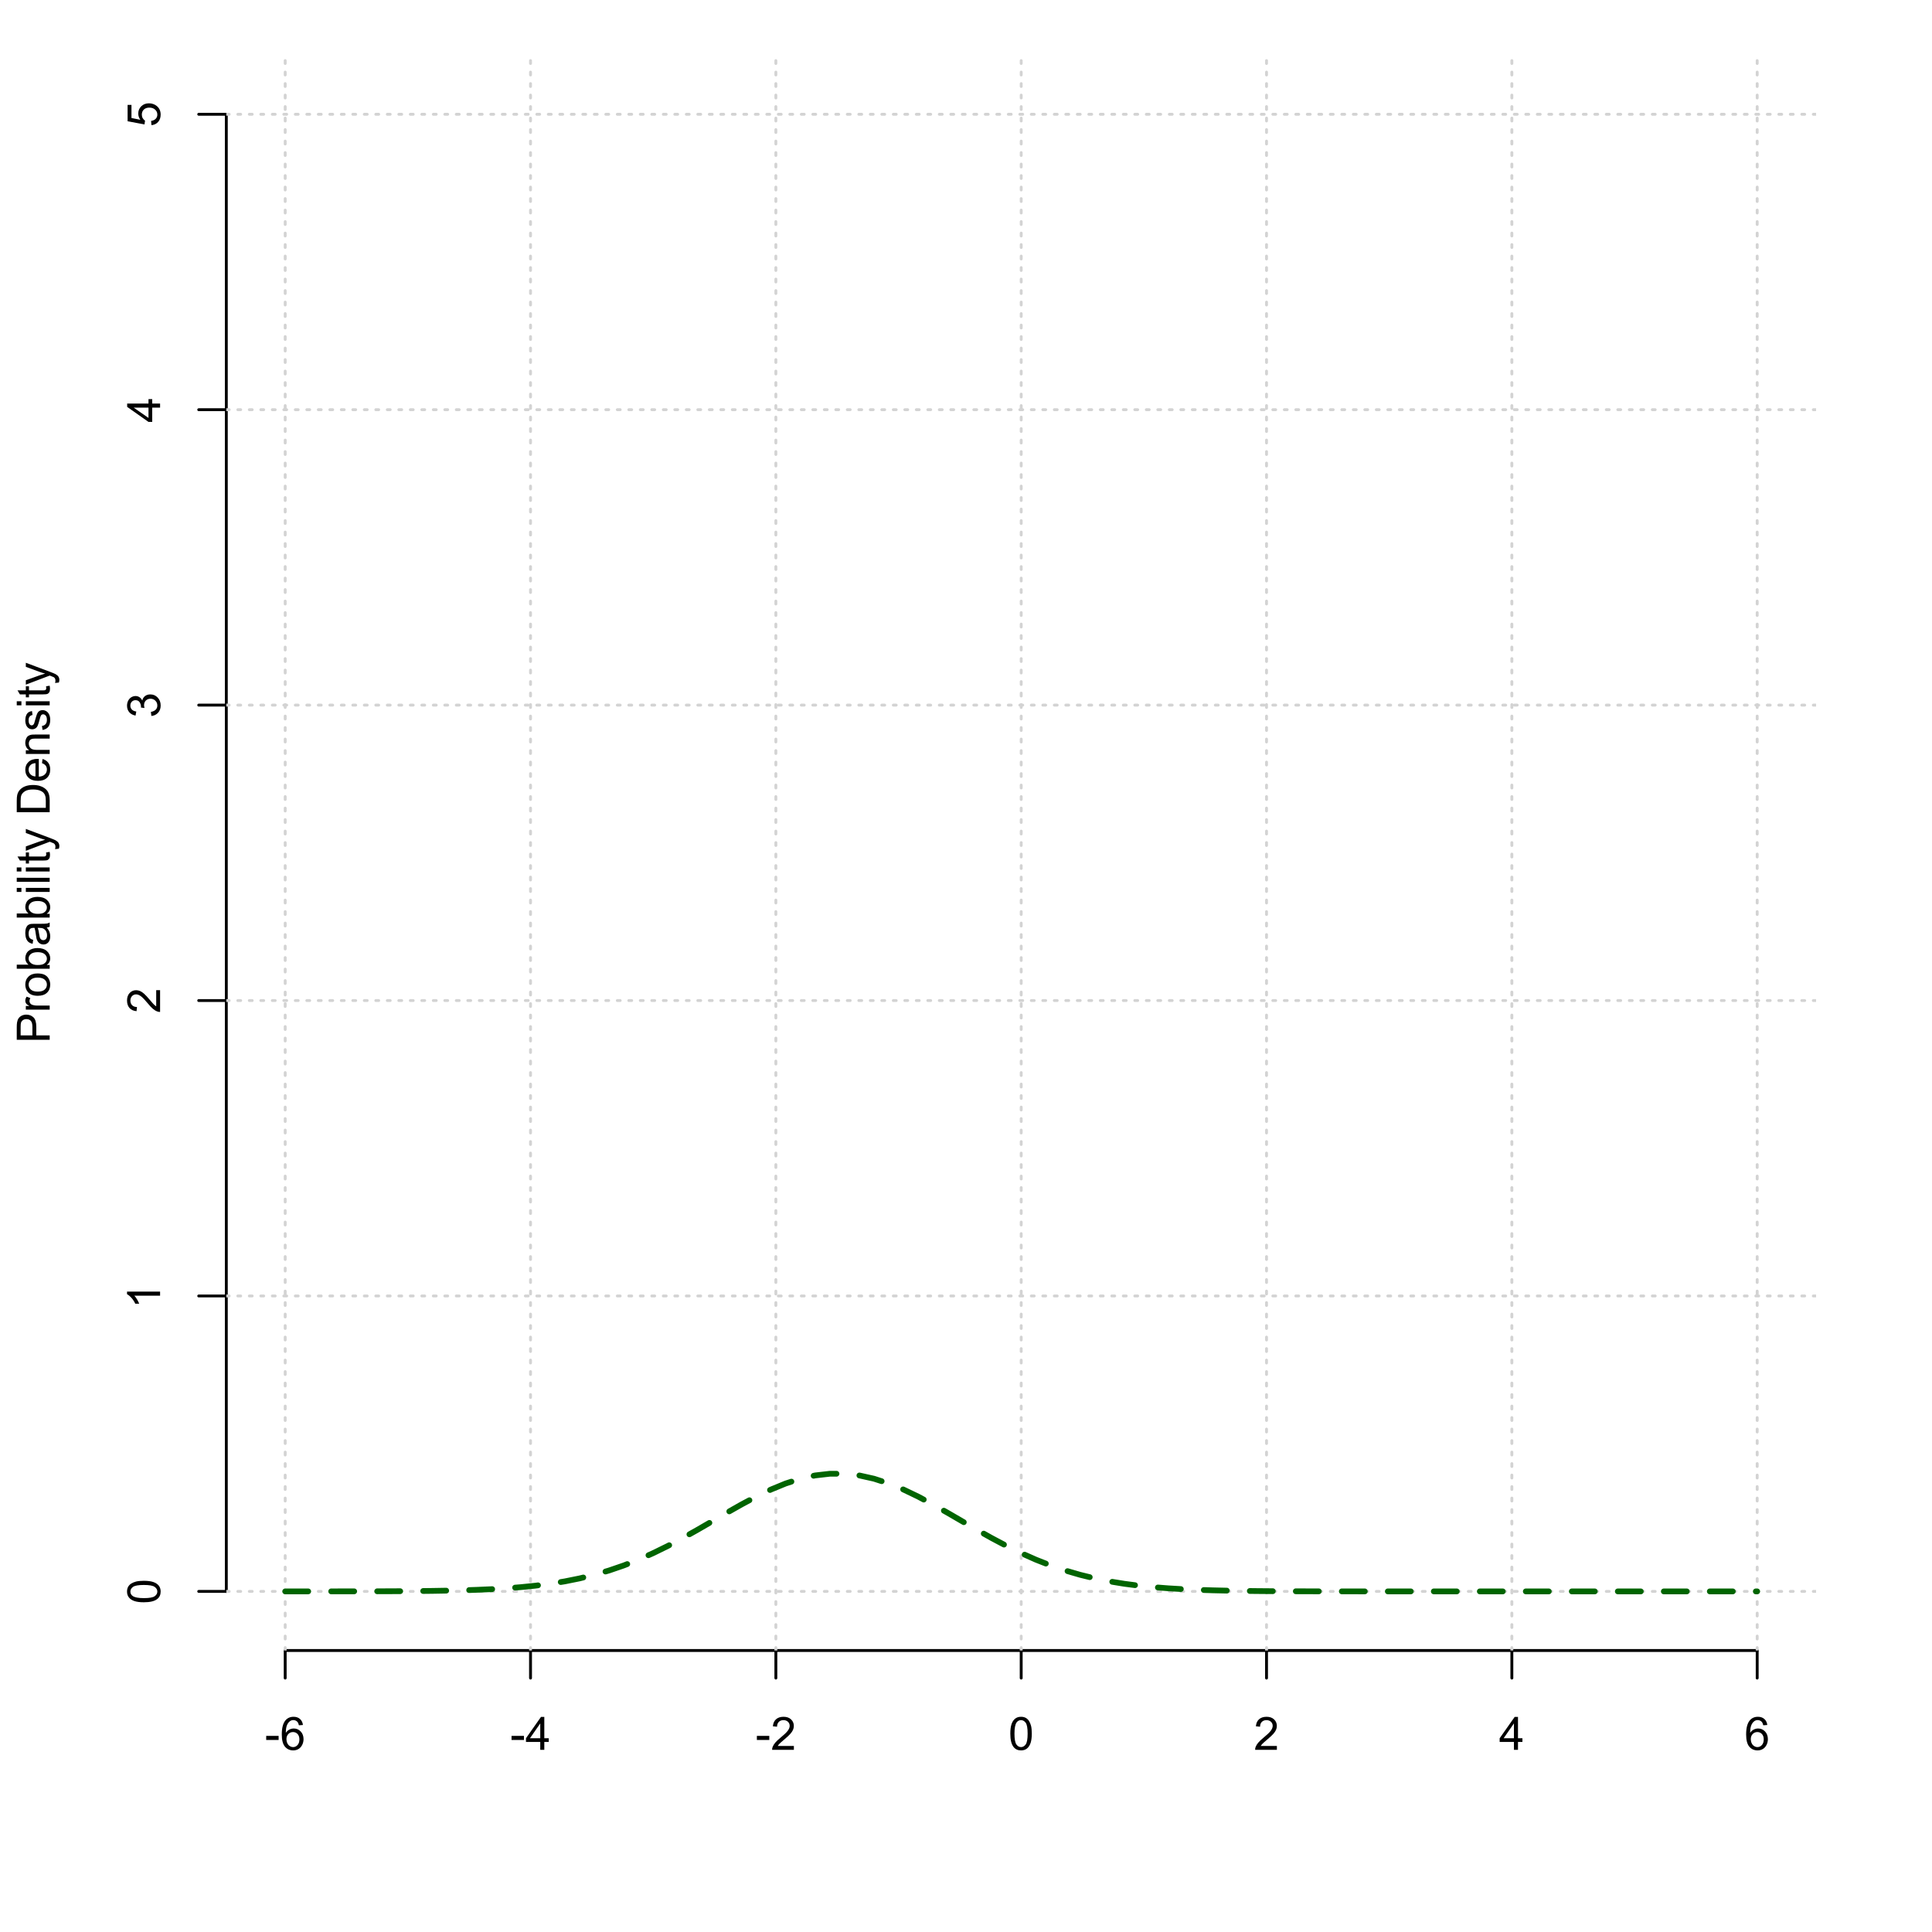
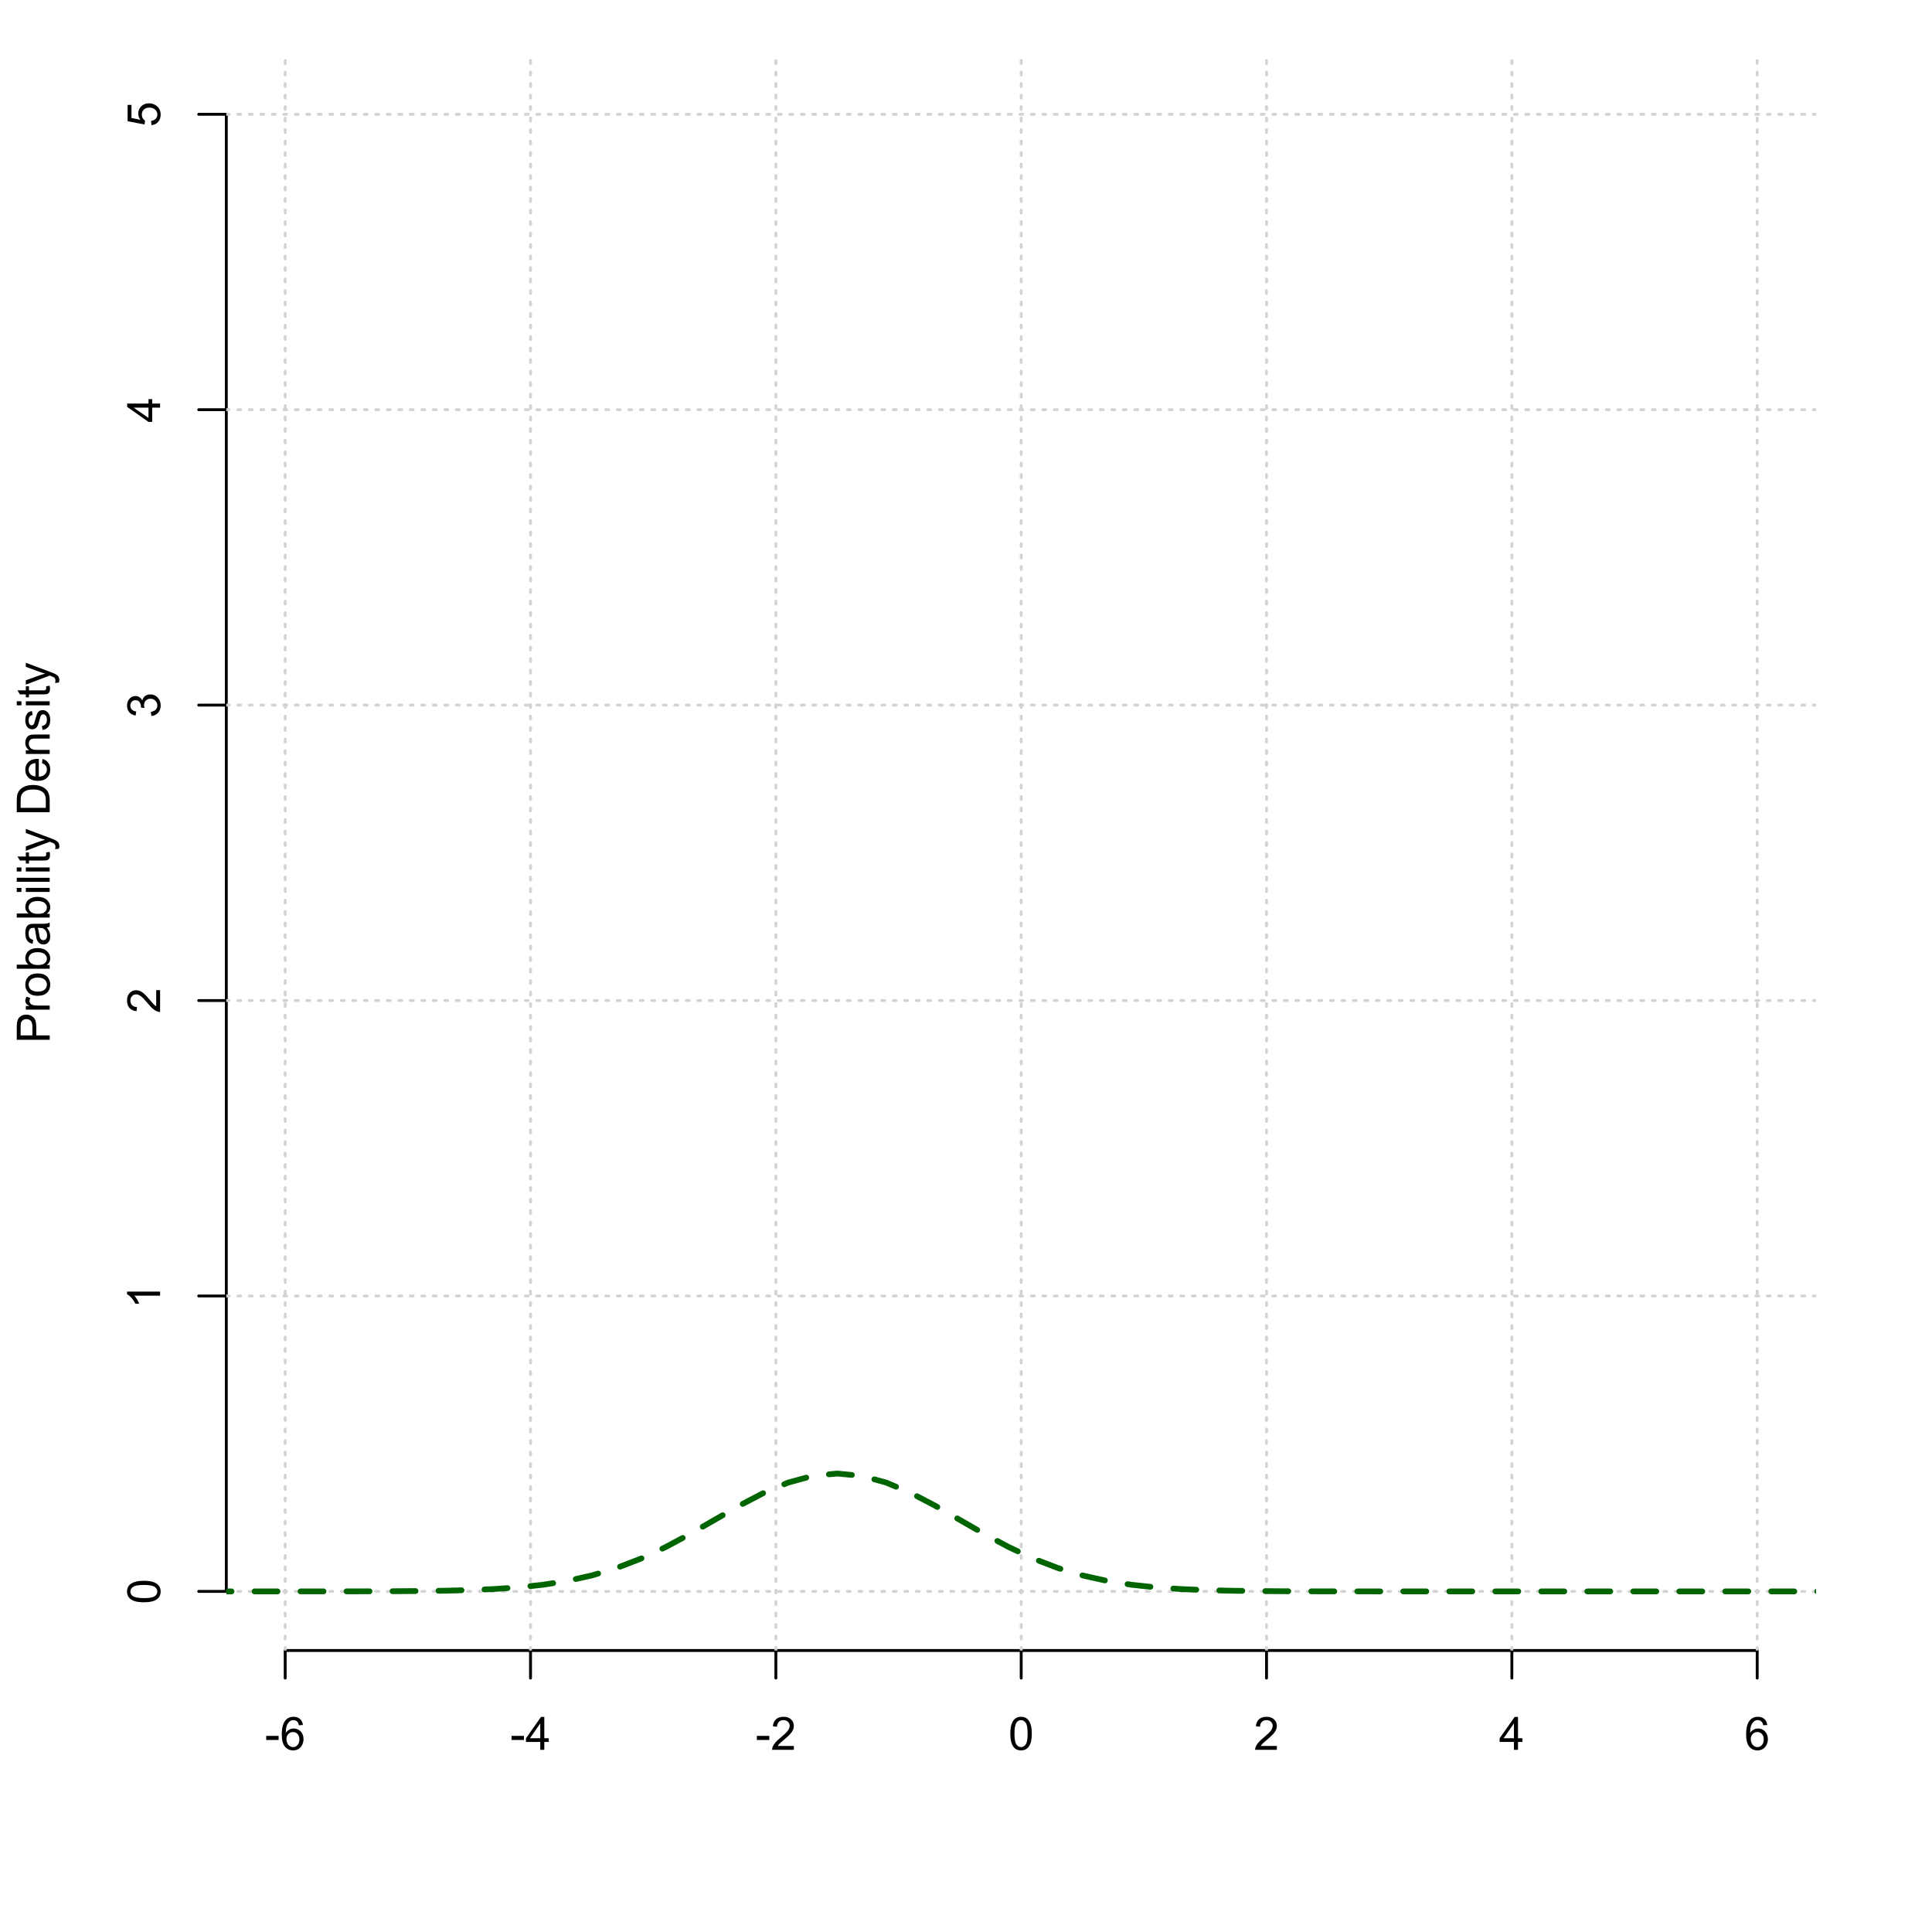
<svg xmlns="http://www.w3.org/2000/svg" xmlns:xlink="http://www.w3.org/1999/xlink" width="504pt" height="504pt" viewBox="0 0 504 504" version="1.1">
  <defs>
    <g>
      <symbol overflow="visible" id="glyph0-0">
        <path style="stroke:none;" d="M 0 -1.5 L -7.5 -1.5 L -7.5 -7.5 L 0 -7.5 Z M -0.188 -1.688 L -0.188 -7.312 L -7.312 -7.312 L -7.312 -1.688 Z M -0.188 -1.688 " />
      </symbol>
      <symbol overflow="visible" id="glyph0-1">
        <path style="stroke:none;" d="M 0 -0.926 L -8.59 -0.926 L -8.59 -4.168 C -8.59 -4.734 -8.562 -5.172 -8.508 -5.473 C -8.438 -5.895 -8.301 -6.246 -8.105 -6.531 C -7.906 -6.816 -7.633 -7.047 -7.277 -7.223 C -6.918 -7.395 -6.527 -7.48 -6.105 -7.484 C -5.371 -7.48 -4.75 -7.25 -4.25 -6.785 C -3.742 -6.316 -3.492 -5.477 -3.492 -4.266 L -3.492 -2.062 L 0 -2.062 Z M -4.508 -2.062 L -4.508 -4.281 C -4.504 -5.012 -4.641 -5.535 -4.918 -5.848 C -5.188 -6.156 -5.574 -6.309 -6.07 -6.312 C -6.43 -6.309 -6.734 -6.219 -6.992 -6.039 C -7.242 -5.855 -7.414 -5.617 -7.5 -5.32 C -7.551 -5.129 -7.574 -4.773 -7.578 -4.262 L -7.578 -2.062 Z M -4.508 -2.062 " />
      </symbol>
      <symbol overflow="visible" id="glyph0-2">
        <path style="stroke:none;" d="M 0 -0.781 L -6.223 -0.781 L -6.223 -1.73 L -5.281 -1.73 C -5.719 -1.969 -6.012 -2.191 -6.152 -2.398 C -6.293 -2.602 -6.363 -2.828 -6.363 -3.078 C -6.363 -3.43 -6.25 -3.793 -6.023 -4.16 L -5.047 -3.797 C -5.195 -3.539 -5.273 -3.281 -5.273 -3.023 C -5.273 -2.793 -5.203 -2.586 -5.066 -2.402 C -4.926 -2.219 -4.734 -2.086 -4.488 -2.012 C -4.113 -1.891 -3.703 -1.832 -3.258 -1.836 L 0 -1.836 Z M 0 -0.781 " />
      </symbol>
      <symbol overflow="visible" id="glyph0-3">
        <path style="stroke:none;" d="M -3.109 -0.398 C -4.262 -0.398 -5.117 -0.719 -5.672 -1.359 C -6.133 -1.895 -6.363 -2.547 -6.363 -3.316 C -6.363 -4.172 -6.082 -4.871 -5.52 -5.414 C -4.957 -5.953 -4.184 -6.223 -3.199 -6.227 C -2.395 -6.223 -1.762 -6.102 -1.309 -5.867 C -0.848 -5.625 -0.492 -5.277 -0.238 -4.82 C 0.016 -4.359 0.141 -3.859 0.141 -3.316 C 0.141 -2.441 -0.137 -1.734 -0.695 -1.203 C -1.254 -0.664 -2.059 -0.398 -3.109 -0.398 Z M -3.109 -1.484 C -2.309 -1.48 -1.711 -1.656 -1.32 -2.004 C -0.922 -2.348 -0.727 -2.785 -0.727 -3.316 C -0.727 -3.84 -0.926 -4.273 -1.324 -4.621 C -1.723 -4.969 -2.328 -5.145 -3.145 -5.145 C -3.914 -5.145 -4.496 -4.969 -4.895 -4.617 C -5.289 -4.266 -5.488 -3.832 -5.492 -3.316 C -5.488 -2.789 -5.293 -2.352 -4.898 -2.004 C -4.5 -1.656 -3.902 -1.48 -3.109 -1.484 Z M -3.109 -1.484 " />
      </symbol>
      <symbol overflow="visible" id="glyph0-4">
        <path style="stroke:none;" d="M 0 -1.766 L 0 -0.785 L -8.59 -0.785 L -8.59 -1.84 L -5.523 -1.84 C -6.082 -2.285 -6.363 -2.852 -6.363 -3.547 C -6.363 -3.922 -6.285 -4.285 -6.129 -4.629 C -5.973 -4.973 -5.754 -5.254 -5.48 -5.473 C -5.199 -5.691 -4.863 -5.863 -4.469 -5.992 C -4.074 -6.113 -3.652 -6.176 -3.203 -6.18 C -2.137 -6.176 -1.312 -5.914 -0.73 -5.391 C -0.148 -4.863 0.141 -4.23 0.141 -3.492 C 0.141 -2.758 -0.164 -2.18 -0.777 -1.766 Z M -3.156 -1.754 C -2.41 -1.75 -1.871 -1.852 -1.539 -2.055 C -0.996 -2.387 -0.727 -2.836 -0.727 -3.406 C -0.727 -3.859 -0.926 -4.258 -1.324 -4.598 C -1.723 -4.93 -2.32 -5.098 -3.117 -5.102 C -3.93 -5.098 -4.527 -4.938 -4.914 -4.617 C -5.301 -4.297 -5.496 -3.906 -5.496 -3.453 C -5.496 -2.988 -5.293 -2.59 -4.895 -2.258 C -4.492 -1.918 -3.914 -1.75 -3.156 -1.754 Z M -3.156 -1.754 " />
      </symbol>
      <symbol overflow="visible" id="glyph0-5">
        <path style="stroke:none;" d="M -0.766 -4.852 C -0.434 -4.461 -0.199 -4.082 -0.062 -3.723 C 0.074 -3.355 0.141 -2.969 0.141 -2.562 C 0.141 -1.875 -0.023 -1.352 -0.359 -0.984 C -0.688 -0.617 -1.117 -0.434 -1.641 -0.434 C -1.945 -0.434 -2.223 -0.5 -2.473 -0.641 C -2.723 -0.777 -2.926 -0.961 -3.082 -1.188 C -3.234 -1.41 -3.348 -1.664 -3.43 -1.945 C -3.477 -2.152 -3.531 -2.465 -3.586 -2.883 C -3.688 -3.734 -3.809 -4.359 -3.949 -4.766 C -4.09 -4.766 -4.18 -4.77 -4.227 -4.77 C -4.648 -4.77 -4.953 -4.668 -5.133 -4.469 C -5.371 -4.199 -5.488 -3.801 -5.492 -3.27 C -5.488 -2.773 -5.402 -2.406 -5.23 -2.172 C -5.055 -1.934 -4.746 -1.758 -4.305 -1.648 L -4.445 -0.617 C -4.887 -0.707 -5.242 -0.863 -5.516 -1.078 C -5.781 -1.293 -5.992 -1.602 -6.141 -2.012 C -6.289 -2.414 -6.363 -2.887 -6.363 -3.422 C -6.363 -3.953 -6.301 -4.383 -6.176 -4.715 C -6.051 -5.047 -5.891 -5.293 -5.703 -5.449 C -5.512 -5.605 -5.273 -5.715 -4.984 -5.777 C -4.805 -5.809 -4.48 -5.824 -4.016 -5.828 L -2.605 -5.828 C -1.625 -5.824 -1.004 -5.848 -0.746 -5.895 C -0.48 -5.941 -0.234 -6.031 0 -6.164 L 0 -5.062 C -0.219 -4.953 -0.473 -4.883 -0.766 -4.852 Z M -3.121 -4.766 C -2.961 -4.375 -2.828 -3.801 -2.727 -3.039 C -2.66 -2.605 -2.59 -2.301 -2.516 -2.121 C -2.434 -1.941 -2.32 -1.801 -2.172 -1.703 C -2.02 -1.605 -1.852 -1.559 -1.672 -1.559 C -1.387 -1.559 -1.152 -1.664 -0.965 -1.875 C -0.773 -2.086 -0.68 -2.398 -0.684 -2.812 C -0.68 -3.219 -0.77 -3.578 -0.949 -3.895 C -1.129 -4.211 -1.371 -4.445 -1.68 -4.594 C -1.918 -4.707 -2.27 -4.762 -2.734 -4.766 Z M -3.121 -4.766 " />
      </symbol>
      <symbol overflow="visible" id="glyph0-6">
        <path style="stroke:none;" d="M -7.375 -0.797 L -8.59 -0.797 L -8.59 -1.852 L -7.375 -1.852 Z M 0 -0.797 L -6.223 -0.797 L -6.223 -1.852 L 0 -1.852 Z M 0 -0.797 " />
      </symbol>
      <symbol overflow="visible" id="glyph0-7">
        <path style="stroke:none;" d="M 0 -0.766 L -8.59 -0.77 L -8.59 -1.824 L 0 -1.82 Z M 0 -0.766 " />
      </symbol>
      <symbol overflow="visible" id="glyph0-8">
        <path style="stroke:none;" d="M -0.941 -3.094 L -0.012 -3.246 C 0.051 -2.949 0.082 -2.684 0.082 -2.449 C 0.082 -2.066 0.023 -1.77 -0.098 -1.559 C -0.219 -1.348 -0.379 -1.199 -0.574 -1.113 C -0.77 -1.027 -1.184 -0.984 -1.82 -0.984 L -5.402 -0.984 L -5.402 -0.211 L -6.223 -0.211 L -6.223 -0.984 L -7.766 -0.984 L -8.398 -2.035 L -6.223 -2.035 L -6.223 -3.094 L -5.402 -3.094 L -5.402 -2.035 L -1.762 -2.031 C -1.461 -2.027 -1.27 -2.047 -1.184 -2.086 C -1.098 -2.125 -1.027 -2.184 -0.977 -2.27 C -0.926 -2.352 -0.902 -2.473 -0.902 -2.633 C -0.902 -2.742 -0.914 -2.898 -0.941 -3.094 Z M -0.941 -3.094 " />
      </symbol>
      <symbol overflow="visible" id="glyph0-9">
        <path style="stroke:none;" d="M 2.398 -0.742 L 1.406 -0.625 C 1.469 -0.855 1.5 -1.059 1.5 -1.23 C 1.5 -1.465 1.461 -1.652 1.383 -1.793 C 1.305 -1.934 1.195 -2.047 1.055 -2.141 C 0.949 -2.203 0.688 -2.312 0.27 -2.461 C 0.211 -2.48 0.125 -2.512 0.012 -2.555 L -6.223 -0.195 L -6.223 -1.332 L -2.617 -2.625 C -2.16 -2.789 -1.68 -2.938 -1.176 -3.078 C -1.656 -3.195 -2.129 -3.34 -2.594 -3.508 L -6.223 -4.84 L -6.223 -5.895 L 0.105 -3.527 C 0.789 -3.273 1.258 -3.074 1.52 -2.938 C 1.863 -2.746 2.117 -2.531 2.281 -2.289 C 2.438 -2.043 2.52 -1.754 2.523 -1.422 C 2.52 -1.215 2.477 -0.988 2.398 -0.742 Z M 2.398 -0.742 " />
      </symbol>
      <symbol overflow="visible" id="glyph0-10">
        <path style="stroke:none;" d="" />
      </symbol>
      <symbol overflow="visible" id="glyph0-11">
        <path style="stroke:none;" d="M 0 -0.926 L -8.59 -0.926 L -8.59 -3.887 C -8.59 -4.551 -8.547 -5.062 -8.469 -5.414 C -8.352 -5.906 -8.148 -6.324 -7.852 -6.676 C -7.469 -7.125 -6.977 -7.465 -6.383 -7.691 C -5.781 -7.914 -5.102 -8.027 -4.34 -8.027 C -3.688 -8.027 -3.109 -7.949 -2.605 -7.797 C -2.102 -7.645 -1.684 -7.449 -1.355 -7.211 C -1.02 -6.973 -0.762 -6.711 -0.574 -6.43 C -0.387 -6.145 -0.242 -5.805 -0.145 -5.406 C -0.047 -5.004 0 -4.543 0 -4.023 Z M -1.012 -2.062 L -1.012 -3.898 C -1.008 -4.461 -1.059 -4.906 -1.168 -5.227 C -1.27 -5.547 -1.422 -5.805 -1.617 -6 C -1.883 -6.27 -2.242 -6.477 -2.703 -6.629 C -3.156 -6.777 -3.711 -6.855 -4.359 -6.855 C -5.258 -6.855 -5.945 -6.707 -6.43 -6.41 C -6.91 -6.113 -7.234 -5.754 -7.398 -5.34 C -7.516 -5.031 -7.574 -4.543 -7.578 -3.867 L -7.578 -2.062 Z M -1.012 -2.062 " />
      </symbol>
      <symbol overflow="visible" id="glyph0-12">
        <path style="stroke:none;" d="M -2.004 -5.051 L -1.867 -6.141 C -1.23 -5.969 -0.738 -5.648 -0.387 -5.184 C -0.035 -4.719 0.141 -4.125 0.141 -3.406 C 0.141 -2.492 -0.137 -1.77 -0.699 -1.238 C -1.254 -0.703 -2.043 -0.438 -3.059 -0.441 C -4.105 -0.438 -4.918 -0.707 -5.496 -1.25 C -6.074 -1.785 -6.363 -2.484 -6.363 -3.348 C -6.363 -4.176 -6.078 -4.855 -5.512 -5.383 C -4.945 -5.91 -4.148 -6.176 -3.121 -6.176 C -3.055 -6.176 -2.961 -6.172 -2.84 -6.172 L -2.844 -1.531 C -2.156 -1.566 -1.633 -1.762 -1.27 -2.109 C -0.906 -2.457 -0.727 -2.891 -0.727 -3.41 C -0.727 -3.797 -0.828 -4.125 -1.031 -4.402 C -1.234 -4.672 -1.559 -4.891 -2.004 -5.051 Z M -3.711 -1.59 L -3.707 -5.062 C -4.227 -5.016 -4.621 -4.883 -4.887 -4.664 C -5.293 -4.328 -5.496 -3.891 -5.496 -3.359 C -5.496 -2.871 -5.332 -2.465 -5.008 -2.137 C -4.684 -1.805 -4.25 -1.621 -3.711 -1.59 Z M -3.711 -1.59 " />
      </symbol>
      <symbol overflow="visible" id="glyph0-13">
        <path style="stroke:none;" d="M 0 -0.789 L -6.223 -0.793 L -6.223 -1.742 L -5.336 -1.742 C -6.02 -2.195 -6.363 -2.855 -6.363 -3.723 C -6.363 -4.09 -6.293 -4.434 -6.16 -4.754 C -6.023 -5.066 -5.848 -5.305 -5.633 -5.461 C -5.41 -5.617 -5.152 -5.727 -4.852 -5.789 C -4.656 -5.828 -4.312 -5.848 -3.824 -5.848 L 0 -5.848 L 0 -4.793 L -3.785 -4.793 C -4.215 -4.793 -4.535 -4.75 -4.75 -4.668 C -4.961 -4.586 -5.129 -4.441 -5.258 -4.234 C -5.383 -4.023 -5.449 -3.777 -5.449 -3.5 C -5.449 -3.047 -5.305 -2.66 -5.02 -2.336 C -4.734 -2.008 -4.195 -1.844 -3.398 -1.848 L 0 -1.844 Z M 0 -0.789 " />
      </symbol>
      <symbol overflow="visible" id="glyph0-14">
        <path style="stroke:none;" d="M -1.859 -0.371 L -2.023 -1.414 C -1.602 -1.469 -1.281 -1.633 -1.059 -1.902 C -0.836 -2.168 -0.727 -2.543 -0.727 -3.023 C -0.727 -3.508 -0.824 -3.867 -1.02 -4.102 C -1.215 -4.336 -1.445 -4.453 -1.715 -4.453 C -1.953 -4.453 -2.141 -4.348 -2.277 -4.141 C -2.367 -3.996 -2.488 -3.637 -2.637 -3.062 C -2.832 -2.289 -3 -1.754 -3.145 -1.457 C -3.285 -1.156 -3.48 -0.93 -3.734 -0.777 C -3.984 -0.621 -4.266 -0.543 -4.57 -0.547 C -4.844 -0.543 -5.098 -0.605 -5.34 -0.734 C -5.574 -0.859 -5.773 -1.035 -5.93 -1.254 C -6.047 -1.418 -6.148 -1.641 -6.234 -1.926 C -6.32 -2.207 -6.363 -2.512 -6.363 -2.836 C -6.363 -3.324 -6.293 -3.75 -6.152 -4.121 C -6.012 -4.488 -5.82 -4.762 -5.578 -4.938 C -5.336 -5.113 -5.016 -5.234 -4.617 -5.305 L -4.477 -4.273 C -4.797 -4.223 -5.047 -4.086 -5.227 -3.863 C -5.406 -3.637 -5.496 -3.32 -5.496 -2.914 C -5.496 -2.426 -5.414 -2.082 -5.254 -1.875 C -5.094 -1.668 -4.906 -1.562 -4.695 -1.566 C -4.555 -1.562 -4.434 -1.605 -4.324 -1.695 C -4.211 -1.777 -4.117 -1.914 -4.043 -2.098 C -4.004 -2.203 -3.914 -2.512 -3.773 -3.031 C -3.57 -3.773 -3.406 -4.293 -3.281 -4.59 C -3.156 -4.879 -2.973 -5.113 -2.73 -5.285 C -2.488 -5.453 -2.188 -5.535 -1.828 -5.539 C -1.477 -5.535 -1.145 -5.434 -0.832 -5.23 C -0.52 -5.023 -0.277 -4.727 -0.113 -4.34 C 0.059 -3.953 0.141 -3.516 0.141 -3.031 C 0.141 -2.219 -0.027 -1.602 -0.363 -1.18 C -0.699 -0.754 -1.195 -0.484 -1.859 -0.371 Z M -1.859 -0.371 " />
      </symbol>
      <symbol overflow="visible" id="glyph0-15">
        <path style="stroke:none;" d="M -4.234 -0.5 C -5.246 -0.496 -6.062 -0.602 -6.688 -0.812 C -7.305 -1.02 -7.785 -1.328 -8.121 -1.742 C -8.457 -2.152 -8.625 -2.672 -8.625 -3.301 C -8.625 -3.758 -8.531 -4.164 -8.348 -4.512 C -8.16 -4.859 -7.891 -5.145 -7.543 -5.371 C -7.191 -5.594 -6.766 -5.773 -6.266 -5.906 C -5.762 -6.035 -5.086 -6.098 -4.234 -6.102 C -3.223 -6.098 -2.41 -5.996 -1.793 -5.789 C -1.176 -5.578 -0.695 -5.266 -0.359 -4.859 C -0.02 -4.445 0.145 -3.926 0.148 -3.297 C 0.145 -2.465 -0.148 -1.816 -0.742 -1.348 C -1.457 -0.781 -2.621 -0.496 -4.234 -0.5 Z M -4.234 -1.582 C -2.824 -1.582 -1.887 -1.746 -1.418 -2.074 C -0.949 -2.402 -0.715 -2.809 -0.719 -3.297 C -0.715 -3.777 -0.949 -4.184 -1.422 -4.52 C -1.887 -4.848 -2.824 -5.016 -4.234 -5.016 C -5.648 -5.016 -6.59 -4.848 -7.055 -4.52 C -7.516 -4.188 -7.746 -3.777 -7.75 -3.289 C -7.746 -2.801 -7.543 -2.414 -7.137 -2.129 C -6.613 -1.762 -5.645 -1.582 -4.234 -1.582 Z M -4.234 -1.582 " />
      </symbol>
      <symbol overflow="visible" id="glyph0-16">
        <path style="stroke:none;" d="M 0 -4.469 L 0 -3.414 L -6.719 -3.418 C -6.477 -3.16 -6.234 -2.828 -5.996 -2.418 C -5.75 -2.004 -5.57 -1.633 -5.449 -1.309 L -6.469 -1.309 C -6.742 -1.895 -7.078 -2.41 -7.477 -2.852 C -7.871 -3.293 -8.254 -3.605 -8.625 -3.793 L -8.625 -4.473 Z M 0 -4.469 " />
      </symbol>
      <symbol overflow="visible" id="glyph0-17">
        <path style="stroke:none;" d="M -1.012 -6.039 L 0 -6.039 L 0 -0.363 C -0.254 -0.355 -0.496 -0.395 -0.734 -0.488 C -1.117 -0.629 -1.5 -0.859 -1.875 -1.18 C -2.25 -1.496 -2.684 -1.957 -3.176 -2.562 C -3.941 -3.492 -4.547 -4.125 -4.992 -4.453 C -5.438 -4.781 -5.859 -4.945 -6.266 -4.945 C -6.68 -4.945 -7.031 -4.793 -7.32 -4.496 C -7.602 -4.195 -7.746 -3.809 -7.75 -3.328 C -7.746 -2.82 -7.594 -2.414 -7.293 -2.109 C -6.984 -1.805 -6.562 -1.648 -6.031 -1.648 L -6.141 -0.562 C -6.945 -0.637 -7.559 -0.914 -7.988 -1.402 C -8.41 -1.883 -8.625 -2.535 -8.625 -3.352 C -8.625 -4.176 -8.395 -4.828 -7.938 -5.309 C -7.48 -5.789 -6.914 -6.027 -6.242 -6.031 C -5.895 -6.027 -5.559 -5.957 -5.227 -5.82 C -4.891 -5.676 -4.539 -5.441 -4.176 -5.117 C -3.805 -4.789 -3.301 -4.25 -2.664 -3.492 C -2.129 -2.859 -1.77 -2.453 -1.582 -2.273 C -1.395 -2.094 -1.203 -1.945 -1.012 -1.828 Z M -1.012 -6.039 " />
      </symbol>
      <symbol overflow="visible" id="glyph0-18">
        <path style="stroke:none;" d="M -2.266 -0.504 L -2.406 -1.559 C -1.809 -1.68 -1.379 -1.883 -1.113 -2.176 C -0.848 -2.465 -0.715 -2.82 -0.719 -3.242 C -0.715 -3.734 -0.887 -4.152 -1.234 -4.496 C -1.574 -4.832 -2 -5.004 -2.512 -5.008 C -2.992 -5.004 -3.391 -4.848 -3.711 -4.535 C -4.023 -4.219 -4.184 -3.816 -4.184 -3.328 C -4.184 -3.129 -4.145 -2.879 -4.066 -2.586 L -4.992 -2.703 C -4.984 -2.77 -4.98 -2.828 -4.98 -2.871 C -4.98 -3.32 -5.098 -3.723 -5.332 -4.086 C -5.566 -4.441 -5.926 -4.621 -6.414 -4.625 C -6.801 -4.621 -7.121 -4.492 -7.375 -4.23 C -7.629 -3.969 -7.758 -3.629 -7.758 -3.219 C -7.758 -2.805 -7.629 -2.465 -7.371 -2.191 C -7.113 -1.918 -6.727 -1.742 -6.211 -1.664 L -6.398 -0.609 C -7.105 -0.738 -7.652 -1.031 -8.043 -1.488 C -8.43 -1.945 -8.625 -2.512 -8.625 -3.195 C -8.625 -3.66 -8.523 -4.094 -8.324 -4.488 C -8.121 -4.883 -7.848 -5.184 -7.5 -5.395 C -7.148 -5.602 -6.777 -5.707 -6.391 -5.707 C -6.02 -5.707 -5.684 -5.605 -5.379 -5.406 C -5.074 -5.207 -4.832 -4.914 -4.652 -4.523 C -4.535 -5.031 -4.289 -5.426 -3.922 -5.707 C -3.547 -5.988 -3.086 -6.129 -2.535 -6.129 C -1.781 -6.129 -1.145 -5.855 -0.629 -5.309 C -0.105 -4.762 0.152 -4.07 0.152 -3.234 C 0.152 -2.477 -0.07 -1.848 -0.52 -1.355 C -0.969 -0.855 -1.551 -0.574 -2.266 -0.504 Z M -2.266 -0.504 " />
      </symbol>
      <symbol overflow="visible" id="glyph0-19">
        <path style="stroke:none;" d="M 0 -3.879 L -2.055 -3.879 L -2.055 -0.152 L -3.023 -0.152 L -8.59 -4.074 L -8.59 -4.934 L -3.023 -4.934 L -3.023 -6.094 L -2.055 -6.094 L -2.055 -4.934 L 0 -4.934 Z M -3.023 -3.879 L -6.898 -3.879 L -3.023 -1.191 Z M -3.023 -3.879 " />
      </symbol>
      <symbol overflow="visible" id="glyph0-20">
        <path style="stroke:none;" d="M -2.25 -0.5 L -2.344 -1.605 C -1.805 -1.684 -1.398 -1.871 -1.125 -2.176 C -0.852 -2.473 -0.715 -2.836 -0.719 -3.258 C -0.715 -3.766 -0.906 -4.195 -1.293 -4.547 C -1.672 -4.898 -2.18 -5.074 -2.816 -5.074 C -3.414 -5.074 -3.891 -4.902 -4.242 -4.566 C -4.59 -4.227 -4.762 -3.785 -4.766 -3.242 C -4.762 -2.898 -4.684 -2.594 -4.531 -2.32 C -4.375 -2.047 -4.176 -1.832 -3.93 -1.676 L -4.062 -0.688 L -8.473 -1.52 L -8.473 -5.789 L -7.465 -5.789 L -7.465 -2.363 L -5.156 -1.898 C -5.516 -2.414 -5.695 -2.953 -5.695 -3.523 C -5.695 -4.27 -5.434 -4.902 -4.914 -5.422 C -4.395 -5.934 -3.727 -6.191 -2.91 -6.195 C -2.133 -6.191 -1.461 -5.965 -0.895 -5.516 C -0.199 -4.961 0.145 -4.211 0.148 -3.258 C 0.145 -2.477 -0.07 -1.836 -0.508 -1.344 C -0.941 -0.848 -1.523 -0.566 -2.25 -0.5 Z M -2.25 -0.5 " />
      </symbol>
      <symbol overflow="visible" id="glyph1-0">
        <path style="stroke:none;" d="M 1.5 0 L 1.5 -7.5 L 7.5 -7.5 L 7.5 0 Z M 1.688 -0.188 L 7.312 -0.188 L 7.312 -7.312 L 1.688 -7.312 Z M 1.688 -0.188 " />
      </symbol>
      <symbol overflow="visible" id="glyph1-1">
        <path style="stroke:none;" d="M 0.383 -2.578 L 0.383 -3.641 L 3.621 -3.641 L 3.621 -2.578 Z M 0.383 -2.578 " />
      </symbol>
      <symbol overflow="visible" id="glyph1-2">
        <path style="stroke:none;" d="M 5.969 -6.484 L 4.922 -6.406 C 4.828 -6.812 4.695 -7.113 4.523 -7.305 C 4.234 -7.605 3.883 -7.758 3.469 -7.758 C 3.133 -7.758 2.836 -7.664 2.586 -7.477 C 2.25 -7.234 1.988 -6.879 1.797 -6.414 C 1.605 -5.949 1.508 -5.289 1.5 -4.43 C 1.754 -4.812 2.062 -5.098 2.434 -5.289 C 2.797 -5.473 3.184 -5.566 3.586 -5.57 C 4.289 -5.566 4.887 -5.309 5.383 -4.793 C 5.875 -4.277 6.121 -3.609 6.125 -2.789 C 6.121 -2.25 6.004 -1.746 5.773 -1.285 C 5.539 -0.82 5.223 -0.469 4.816 -0.223 C 4.41 0.023 3.949 0.145 3.434 0.148 C 2.555 0.145 1.836 -0.176 1.285 -0.82 C 0.727 -1.469 0.449 -2.535 0.453 -4.02 C 0.449 -5.676 0.758 -6.883 1.371 -7.641 C 1.902 -8.297 2.621 -8.625 3.531 -8.625 C 4.207 -8.625 4.762 -8.434 5.195 -8.055 C 5.625 -7.676 5.883 -7.152 5.969 -6.484 Z M 1.664 -2.781 C 1.664 -2.418 1.738 -2.07 1.895 -1.738 C 2.043 -1.406 2.262 -1.152 2.543 -0.98 C 2.82 -0.801 3.109 -0.715 3.414 -0.719 C 3.859 -0.715 4.242 -0.895 4.566 -1.258 C 4.883 -1.613 5.043 -2.102 5.047 -2.727 C 5.043 -3.316 4.887 -3.785 4.57 -4.129 C 4.25 -4.469 3.852 -4.641 3.375 -4.641 C 2.898 -4.641 2.492 -4.469 2.16 -4.129 C 1.828 -3.785 1.664 -3.336 1.664 -2.781 Z M 1.664 -2.781 " />
      </symbol>
      <symbol overflow="visible" id="glyph1-3">
        <path style="stroke:none;" d="M 3.879 0 L 3.879 -2.055 L 0.152 -2.055 L 0.152 -3.023 L 4.07 -8.59 L 4.934 -8.59 L 4.934 -3.023 L 6.094 -3.023 L 6.094 -2.055 L 4.934 -2.055 L 4.934 0 Z M 3.879 -3.023 L 3.879 -6.898 L 1.188 -3.023 Z M 3.879 -3.023 " />
      </symbol>
      <symbol overflow="visible" id="glyph1-4">
        <path style="stroke:none;" d="M 6.039 -1.016 L 6.039 0 L 0.363 0 C 0.355 -0.254 0.395 -0.496 0.484 -0.734 C 0.629 -1.117 0.859 -1.5 1.18 -1.875 C 1.492 -2.25 1.953 -2.684 2.562 -3.176 C 3.492 -3.941 4.125 -4.547 4.453 -4.992 C 4.781 -5.438 4.945 -5.859 4.945 -6.266 C 4.945 -6.68 4.793 -7.031 4.496 -7.32 C 4.191 -7.602 3.805 -7.746 3.328 -7.75 C 2.82 -7.746 2.414 -7.594 2.109 -7.293 C 1.805 -6.984 1.648 -6.562 1.648 -6.031 L 0.562 -6.141 C 0.633 -6.945 0.91 -7.559 1.398 -7.988 C 1.879 -8.41 2.531 -8.625 3.352 -8.625 C 4.172 -8.625 4.824 -8.395 5.309 -7.938 C 5.789 -7.48 6.027 -6.914 6.031 -6.242 C 6.027 -5.895 5.957 -5.559 5.82 -5.227 C 5.676 -4.891 5.441 -4.539 5.117 -4.176 C 4.789 -3.805 4.25 -3.301 3.492 -2.664 C 2.859 -2.129 2.453 -1.77 2.273 -1.582 C 2.094 -1.395 1.945 -1.203 1.828 -1.016 Z M 6.039 -1.016 " />
      </symbol>
      <symbol overflow="visible" id="glyph1-5">
        <path style="stroke:none;" d="M 0.5 -4.234 C 0.496 -5.246 0.602 -6.062 0.812 -6.688 C 1.02 -7.305 1.328 -7.785 1.742 -8.121 C 2.148 -8.457 2.668 -8.625 3.297 -8.625 C 3.758 -8.625 4.164 -8.531 4.512 -8.348 C 4.855 -8.16 5.141 -7.891 5.371 -7.543 C 5.594 -7.191 5.773 -6.766 5.906 -6.266 C 6.035 -5.762 6.098 -5.086 6.102 -4.234 C 6.098 -3.227 5.996 -2.414 5.789 -1.797 C 5.578 -1.176 5.266 -0.695 4.859 -0.359 C 4.445 -0.02 3.926 0.145 3.297 0.148 C 2.465 0.145 1.816 -0.148 1.348 -0.742 C 0.781 -1.457 0.496 -2.621 0.5 -4.234 Z M 1.582 -4.234 C 1.582 -2.824 1.746 -1.887 2.074 -1.418 C 2.402 -0.949 2.809 -0.715 3.297 -0.719 C 3.777 -0.715 4.184 -0.949 4.52 -1.422 C 4.848 -1.887 5.016 -2.824 5.016 -4.234 C 5.016 -5.648 4.848 -6.59 4.52 -7.055 C 4.184 -7.516 3.773 -7.746 3.289 -7.75 C 2.801 -7.746 2.414 -7.543 2.125 -7.137 C 1.762 -6.613 1.582 -5.645 1.582 -4.234 Z M 1.582 -4.234 " />
      </symbol>
    </g>
    <clipPath id="clip1">
      <path d="M 74 14.398 L 75 14.398 L 75 430.559 L 74 430.559 Z M 74 14.398 " />
    </clipPath>
    <clipPath id="clip2">
      <path d="M 138 14.398 L 139 14.398 L 139 430.559 L 138 430.559 Z M 138 14.398 " />
    </clipPath>
    <clipPath id="clip3">
      <path d="M 202 14.398 L 203 14.398 L 203 430.559 L 202 430.559 Z M 202 14.398 " />
    </clipPath>
    <clipPath id="clip4">
      <path d="M 266 14.398 L 267 14.398 L 267 430.559 L 266 430.559 Z M 266 14.398 " />
    </clipPath>
    <clipPath id="clip5">
      <path d="M 330 14.398 L 331 14.398 L 331 430.559 L 330 430.559 Z M 330 14.398 " />
    </clipPath>
    <clipPath id="clip6">
      <path d="M 394 14.398 L 395 14.398 L 395 430.559 L 394 430.559 Z M 394 14.398 " />
    </clipPath>
    <clipPath id="clip7">
      <path d="M 458 14.398 L 459 14.398 L 459 430.559 L 458 430.559 Z M 458 14.398 " />
    </clipPath>
    <clipPath id="clip8">
      <path d="M 59.039 414 L 473.758 414 L 473.758 416 L 59.039 416 Z M 59.039 414 " />
    </clipPath>
    <clipPath id="clip9">
      <path d="M 59.039 337 L 473.758 337 L 473.758 339 L 59.039 339 Z M 59.039 337 " />
    </clipPath>
    <clipPath id="clip10">
      <path d="M 59.039 260 L 473.758 260 L 473.758 262 L 59.039 262 Z M 59.039 260 " />
    </clipPath>
    <clipPath id="clip11">
      <path d="M 59.039 183 L 473.758 183 L 473.758 185 L 59.039 185 Z M 59.039 183 " />
    </clipPath>
    <clipPath id="clip12">
      <path d="M 59.039 106 L 473.758 106 L 473.758 108 L 59.039 108 Z M 59.039 106 " />
    </clipPath>
    <clipPath id="clip13">
      <path d="M 59.039 29 L 473.758 29 L 473.758 31 L 59.039 31 Z M 59.039 29 " />
    </clipPath>
+     <clipPath id="clip14">
+       <path d="M 59.039 383 L 473.758 383 L 473.758 416 L 59.039 416 Z M 59.039 383 " />
+     </clipPath>
  </defs>
-   <g id="surface1371">
+   <g id="surface446">
    <rect x="0" y="0" width="504" height="504" style="fill:rgb(100%,100%,100%);fill-opacity:1;stroke:none;" />
    <g style="fill:rgb(0%,0%,0%);fill-opacity:1;">
      <use xlink:href="#glyph0-1" x="12.961" y="272.168" />
      <use xlink:href="#glyph0-2" x="12.961" y="264.164" />
      <use xlink:href="#glyph0-3" x="12.961" y="260.168" />
      <use xlink:href="#glyph0-4" x="12.961" y="253.494" />
      <use xlink:href="#glyph0-5" x="12.961" y="246.82" />
      <use xlink:href="#glyph0-4" x="12.961" y="240.146" />
      <use xlink:href="#glyph0-6" x="12.961" y="233.473" />
      <use xlink:href="#glyph0-7" x="12.961" y="230.807" />
      <use xlink:href="#glyph0-6" x="12.961" y="228.141" />
      <use xlink:href="#glyph0-8" x="12.961" y="225.475" />
      <use xlink:href="#glyph0-9" x="12.961" y="222.141" />
      <use xlink:href="#glyph0-10" x="12.961" y="216.141" />
      <use xlink:href="#glyph0-11" x="12.961" y="212.807" />
      <use xlink:href="#glyph0-12" x="12.961" y="204.141" />
      <use xlink:href="#glyph0-13" x="12.961" y="197.467" />
      <use xlink:href="#glyph0-14" x="12.961" y="190.793" />
      <use xlink:href="#glyph0-6" x="12.961" y="184.793" />
      <use xlink:href="#glyph0-8" x="12.961" y="182.127" />
      <use xlink:href="#glyph0-9" x="12.961" y="178.793" />
    </g>
    <path style="fill:none;stroke-width:0.75;stroke-linecap:round;stroke-linejoin:round;stroke:rgb(0%,0%,0%);stroke-opacity:1;stroke-miterlimit:10;" d="M 74.398 430.559 L 458.398 430.559 " />
    <path style="fill:none;stroke-width:0.75;stroke-linecap:round;stroke-linejoin:round;stroke:rgb(0%,0%,0%);stroke-opacity:1;stroke-miterlimit:10;" d="M 74.398 430.559 L 74.398 437.762 " />
    <path style="fill:none;stroke-width:0.75;stroke-linecap:round;stroke-linejoin:round;stroke:rgb(0%,0%,0%);stroke-opacity:1;stroke-miterlimit:10;" d="M 138.398 430.559 L 138.398 437.762 " />
    <path style="fill:none;stroke-width:0.75;stroke-linecap:round;stroke-linejoin:round;stroke:rgb(0%,0%,0%);stroke-opacity:1;stroke-miterlimit:10;" d="M 202.398 430.559 L 202.398 437.762 " />
    <path style="fill:none;stroke-width:0.75;stroke-linecap:round;stroke-linejoin:round;stroke:rgb(0%,0%,0%);stroke-opacity:1;stroke-miterlimit:10;" d="M 266.398 430.559 L 266.398 437.762 " />
    <path style="fill:none;stroke-width:0.75;stroke-linecap:round;stroke-linejoin:round;stroke:rgb(0%,0%,0%);stroke-opacity:1;stroke-miterlimit:10;" d="M 330.398 430.559 L 330.398 437.762 " />
    <path style="fill:none;stroke-width:0.75;stroke-linecap:round;stroke-linejoin:round;stroke:rgb(0%,0%,0%);stroke-opacity:1;stroke-miterlimit:10;" d="M 394.398 430.559 L 394.398 437.762 " />
    <path style="fill:none;stroke-width:0.75;stroke-linecap:round;stroke-linejoin:round;stroke:rgb(0%,0%,0%);stroke-opacity:1;stroke-miterlimit:10;" d="M 458.398 430.559 L 458.398 437.762 " />
    <g style="fill:rgb(0%,0%,0%);fill-opacity:1;">
      <use xlink:href="#glyph1-1" x="69.062" y="456.48" />
      <use xlink:href="#glyph1-2" x="73.059" y="456.48" />
    </g>
    <g style="fill:rgb(0%,0%,0%);fill-opacity:1;">
      <use xlink:href="#glyph1-1" x="133.062" y="456.48" />
      <use xlink:href="#glyph1-3" x="137.059" y="456.48" />
    </g>
    <g style="fill:rgb(0%,0%,0%);fill-opacity:1;">
      <use xlink:href="#glyph1-1" x="197.062" y="456.48" />
      <use xlink:href="#glyph1-4" x="201.059" y="456.48" />
    </g>
    <g style="fill:rgb(0%,0%,0%);fill-opacity:1;">
      <use xlink:href="#glyph1-5" x="263.062" y="456.48" />
    </g>
    <g style="fill:rgb(0%,0%,0%);fill-opacity:1;">
      <use xlink:href="#glyph1-4" x="327.062" y="456.48" />
    </g>
    <g style="fill:rgb(0%,0%,0%);fill-opacity:1;">
      <use xlink:href="#glyph1-3" x="391.062" y="456.48" />
    </g>
    <g style="fill:rgb(0%,0%,0%);fill-opacity:1;">
      <use xlink:href="#glyph1-2" x="455.062" y="456.48" />
    </g>
    <path style="fill:none;stroke-width:0.75;stroke-linecap:round;stroke-linejoin:round;stroke:rgb(0%,0%,0%);stroke-opacity:1;stroke-miterlimit:10;" d="M 59.039 415.148 L 59.039 29.812 " />
    <path style="fill:none;stroke-width:0.75;stroke-linecap:round;stroke-linejoin:round;stroke:rgb(0%,0%,0%);stroke-opacity:1;stroke-miterlimit:10;" d="M 59.039 415.148 L 51.84 415.148 " />
    <path style="fill:none;stroke-width:0.75;stroke-linecap:round;stroke-linejoin:round;stroke:rgb(0%,0%,0%);stroke-opacity:1;stroke-miterlimit:10;" d="M 59.039 338.078 L 51.84 338.078 " />
    <path style="fill:none;stroke-width:0.75;stroke-linecap:round;stroke-linejoin:round;stroke:rgb(0%,0%,0%);stroke-opacity:1;stroke-miterlimit:10;" d="M 59.039 261.012 L 51.84 261.012 " />
    <path style="fill:none;stroke-width:0.75;stroke-linecap:round;stroke-linejoin:round;stroke:rgb(0%,0%,0%);stroke-opacity:1;stroke-miterlimit:10;" d="M 59.039 183.945 L 51.84 183.945 " />
    <path style="fill:none;stroke-width:0.75;stroke-linecap:round;stroke-linejoin:round;stroke:rgb(0%,0%,0%);stroke-opacity:1;stroke-miterlimit:10;" d="M 59.039 106.879 L 51.84 106.879 " />
    <path style="fill:none;stroke-width:0.75;stroke-linecap:round;stroke-linejoin:round;stroke:rgb(0%,0%,0%);stroke-opacity:1;stroke-miterlimit:10;" d="M 59.039 29.812 L 51.84 29.812 " />
    <g style="fill:rgb(0%,0%,0%);fill-opacity:1;">
      <use xlink:href="#glyph0-15" x="41.762" y="418.484" />
    </g>
    <g style="fill:rgb(0%,0%,0%);fill-opacity:1;">
      <use xlink:href="#glyph0-16" x="41.762" y="341.414" />
    </g>
    <g style="fill:rgb(0%,0%,0%);fill-opacity:1;">
      <use xlink:href="#glyph0-17" x="41.762" y="264.348" />
    </g>
    <g style="fill:rgb(0%,0%,0%);fill-opacity:1;">
      <use xlink:href="#glyph0-18" x="41.762" y="187.281" />
    </g>
    <g style="fill:rgb(0%,0%,0%);fill-opacity:1;">
      <use xlink:href="#glyph0-19" x="41.762" y="110.215" />
    </g>
    <g style="fill:rgb(0%,0%,0%);fill-opacity:1;">
      <use xlink:href="#glyph0-20" x="41.762" y="33.148" />
    </g>
    <g clip-path="url(#clip1)" clip-rule="nonzero">
      <path style="fill:none;stroke-width:0.75;stroke-linecap:round;stroke-linejoin:round;stroke:rgb(82.745%,82.745%,82.745%);stroke-opacity:1;stroke-dasharray:0.75,2.25;stroke-miterlimit:10;" d="M 74.398 430.559 L 74.398 14.398 " />
    </g>
    <g clip-path="url(#clip2)" clip-rule="nonzero">
      <path style="fill:none;stroke-width:0.75;stroke-linecap:round;stroke-linejoin:round;stroke:rgb(82.745%,82.745%,82.745%);stroke-opacity:1;stroke-dasharray:0.75,2.25;stroke-miterlimit:10;" d="M 138.398 430.559 L 138.398 14.398 " />
    </g>
    <g clip-path="url(#clip3)" clip-rule="nonzero">
      <path style="fill:none;stroke-width:0.75;stroke-linecap:round;stroke-linejoin:round;stroke:rgb(82.745%,82.745%,82.745%);stroke-opacity:1;stroke-dasharray:0.75,2.25;stroke-miterlimit:10;" d="M 202.398 430.559 L 202.398 14.398 " />
    </g>
    <g clip-path="url(#clip4)" clip-rule="nonzero">
      <path style="fill:none;stroke-width:0.75;stroke-linecap:round;stroke-linejoin:round;stroke:rgb(82.745%,82.745%,82.745%);stroke-opacity:1;stroke-dasharray:0.75,2.25;stroke-miterlimit:10;" d="M 266.398 430.559 L 266.398 14.398 " />
    </g>
    <g clip-path="url(#clip5)" clip-rule="nonzero">
      <path style="fill:none;stroke-width:0.75;stroke-linecap:round;stroke-linejoin:round;stroke:rgb(82.745%,82.745%,82.745%);stroke-opacity:1;stroke-dasharray:0.75,2.25;stroke-miterlimit:10;" d="M 330.398 430.559 L 330.398 14.398 " />
    </g>
    <g clip-path="url(#clip6)" clip-rule="nonzero">
      <path style="fill:none;stroke-width:0.75;stroke-linecap:round;stroke-linejoin:round;stroke:rgb(82.745%,82.745%,82.745%);stroke-opacity:1;stroke-dasharray:0.75,2.25;stroke-miterlimit:10;" d="M 394.398 430.559 L 394.398 14.398 " />
    </g>
    <g clip-path="url(#clip7)" clip-rule="nonzero">
      <path style="fill:none;stroke-width:0.75;stroke-linecap:round;stroke-linejoin:round;stroke:rgb(82.745%,82.745%,82.745%);stroke-opacity:1;stroke-dasharray:0.75,2.25;stroke-miterlimit:10;" d="M 458.398 430.559 L 458.398 14.398 " />
    </g>
    <g clip-path="url(#clip8)" clip-rule="nonzero">
      <path style="fill:none;stroke-width:0.75;stroke-linecap:round;stroke-linejoin:round;stroke:rgb(82.745%,82.745%,82.745%);stroke-opacity:1;stroke-dasharray:0.75,2.25;stroke-miterlimit:10;" d="M 59.039 415.148 L 473.762 415.148 " />
    </g>
    <g clip-path="url(#clip9)" clip-rule="nonzero">
      <path style="fill:none;stroke-width:0.75;stroke-linecap:round;stroke-linejoin:round;stroke:rgb(82.745%,82.745%,82.745%);stroke-opacity:1;stroke-dasharray:0.75,2.25;stroke-miterlimit:10;" d="M 59.039 338.078 L 473.762 338.078 " />
    </g>
    <g clip-path="url(#clip10)" clip-rule="nonzero">
      <path style="fill:none;stroke-width:0.75;stroke-linecap:round;stroke-linejoin:round;stroke:rgb(82.745%,82.745%,82.745%);stroke-opacity:1;stroke-dasharray:0.75,2.25;stroke-miterlimit:10;" d="M 59.039 261.012 L 473.762 261.012 " />
    </g>
    <g clip-path="url(#clip11)" clip-rule="nonzero">
      <path style="fill:none;stroke-width:0.75;stroke-linecap:round;stroke-linejoin:round;stroke:rgb(82.745%,82.745%,82.745%);stroke-opacity:1;stroke-dasharray:0.75,2.25;stroke-miterlimit:10;" d="M 59.039 183.945 L 473.762 183.945 " />
    </g>
    <g clip-path="url(#clip12)" clip-rule="nonzero">
      <path style="fill:none;stroke-width:0.75;stroke-linecap:round;stroke-linejoin:round;stroke:rgb(82.745%,82.745%,82.745%);stroke-opacity:1;stroke-dasharray:0.75,2.25;stroke-miterlimit:10;" d="M 59.039 106.879 L 473.762 106.879 " />
    </g>
    <g clip-path="url(#clip13)" clip-rule="nonzero">
      <path style="fill:none;stroke-width:0.75;stroke-linecap:round;stroke-linejoin:round;stroke:rgb(82.745%,82.745%,82.745%);stroke-opacity:1;stroke-dasharray:0.75,2.25;stroke-miterlimit:10;" d="M 59.039 29.812 L 473.762 29.812 " />
    </g>
-     <path style="fill:none;stroke-width:1.5;stroke-linecap:round;stroke-linejoin:round;stroke:rgb(0%,39.216%,0%);stroke-opacity:1;stroke-dasharray:6,6;stroke-miterlimit:10;" d="M 74.398 415.145 L 82.078 415.145 L 85.922 415.141 L 93.602 415.133 L 101.281 415.109 L 105.121 415.09 L 108.961 415.059 L 112.801 415.016 L 116.641 414.949 L 120.48 414.863 L 124.32 414.738 L 128.16 414.57 L 132 414.344 L 135.84 414.043 L 139.68 413.656 L 143.52 413.156 L 147.359 412.531 L 151.199 411.758 L 155.039 410.816 L 158.879 409.695 L 162.719 408.379 L 166.559 406.871 L 170.398 405.164 L 174.238 403.281 L 178.078 401.246 L 181.922 399.094 L 185.762 396.871 L 189.602 394.641 L 193.441 392.465 L 197.281 390.418 L 201.121 388.574 L 204.961 386.996 L 208.801 385.754 L 212.641 384.895 L 216.48 384.457 L 220.32 384.457 L 224.16 384.895 L 228 385.754 L 231.84 386.996 L 235.68 388.574 L 239.52 390.418 L 243.359 392.465 L 247.199 394.641 L 251.039 396.871 L 254.879 399.094 L 258.719 401.246 L 262.559 403.281 L 266.398 405.164 L 270.238 406.871 L 274.078 408.379 L 277.922 409.695 L 281.762 410.816 L 285.602 411.758 L 289.441 412.531 L 293.281 413.156 L 297.121 413.656 L 300.961 414.043 L 304.801 414.344 L 308.641 414.57 L 312.48 414.738 L 316.32 414.863 L 320.16 414.949 L 324 415.016 L 327.84 415.059 L 331.68 415.09 L 335.52 415.109 L 343.199 415.133 L 354.719 415.145 L 373.922 415.145 L 377.762 415.148 L 458.398 415.148 " />
+     <g clip-path="url(#clip14)" clip-rule="nonzero">
+       <path style="fill:none;stroke-width:1.5;stroke-linecap:round;stroke-linejoin:round;stroke:rgb(0%,39.216%,0%);stroke-opacity:1;stroke-dasharray:6,6;stroke-miterlimit:10;" d="M -101.602 415.148 L 58.398 415.148 L 64.801 415.145 L 77.602 415.145 L 90.398 415.137 L 96.801 415.125 L 103.199 415.098 L 109.602 415.051 L 116 414.965 L 122.398 414.805 L 128.801 414.535 L 135.199 414.102 L 141.602 413.422 L 148 412.414 L 154.398 410.984 L 160.801 409.062 L 167.199 406.598 L 173.602 403.609 L 180 400.18 L 186.398 396.5 L 192.801 392.82 L 199.199 389.465 L 205.602 386.766 L 212 385.012 L 218.398 384.402 L 224.801 385.012 L 231.199 386.766 L 237.602 389.465 L 244 392.82 L 250.398 396.5 L 256.801 400.18 L 263.199 403.609 L 269.602 406.598 L 276 409.062 L 282.398 410.984 L 288.801 412.414 L 295.199 413.422 L 301.602 414.102 L 308 414.535 L 314.398 414.805 L 320.801 414.965 L 327.199 415.051 L 333.602 415.098 L 340 415.125 L 346.398 415.137 L 352.801 415.141 L 359.199 415.145 L 372 415.145 L 378.398 415.148 L 538.398 415.148 " />
+     </g>
  </g>
</svg>
